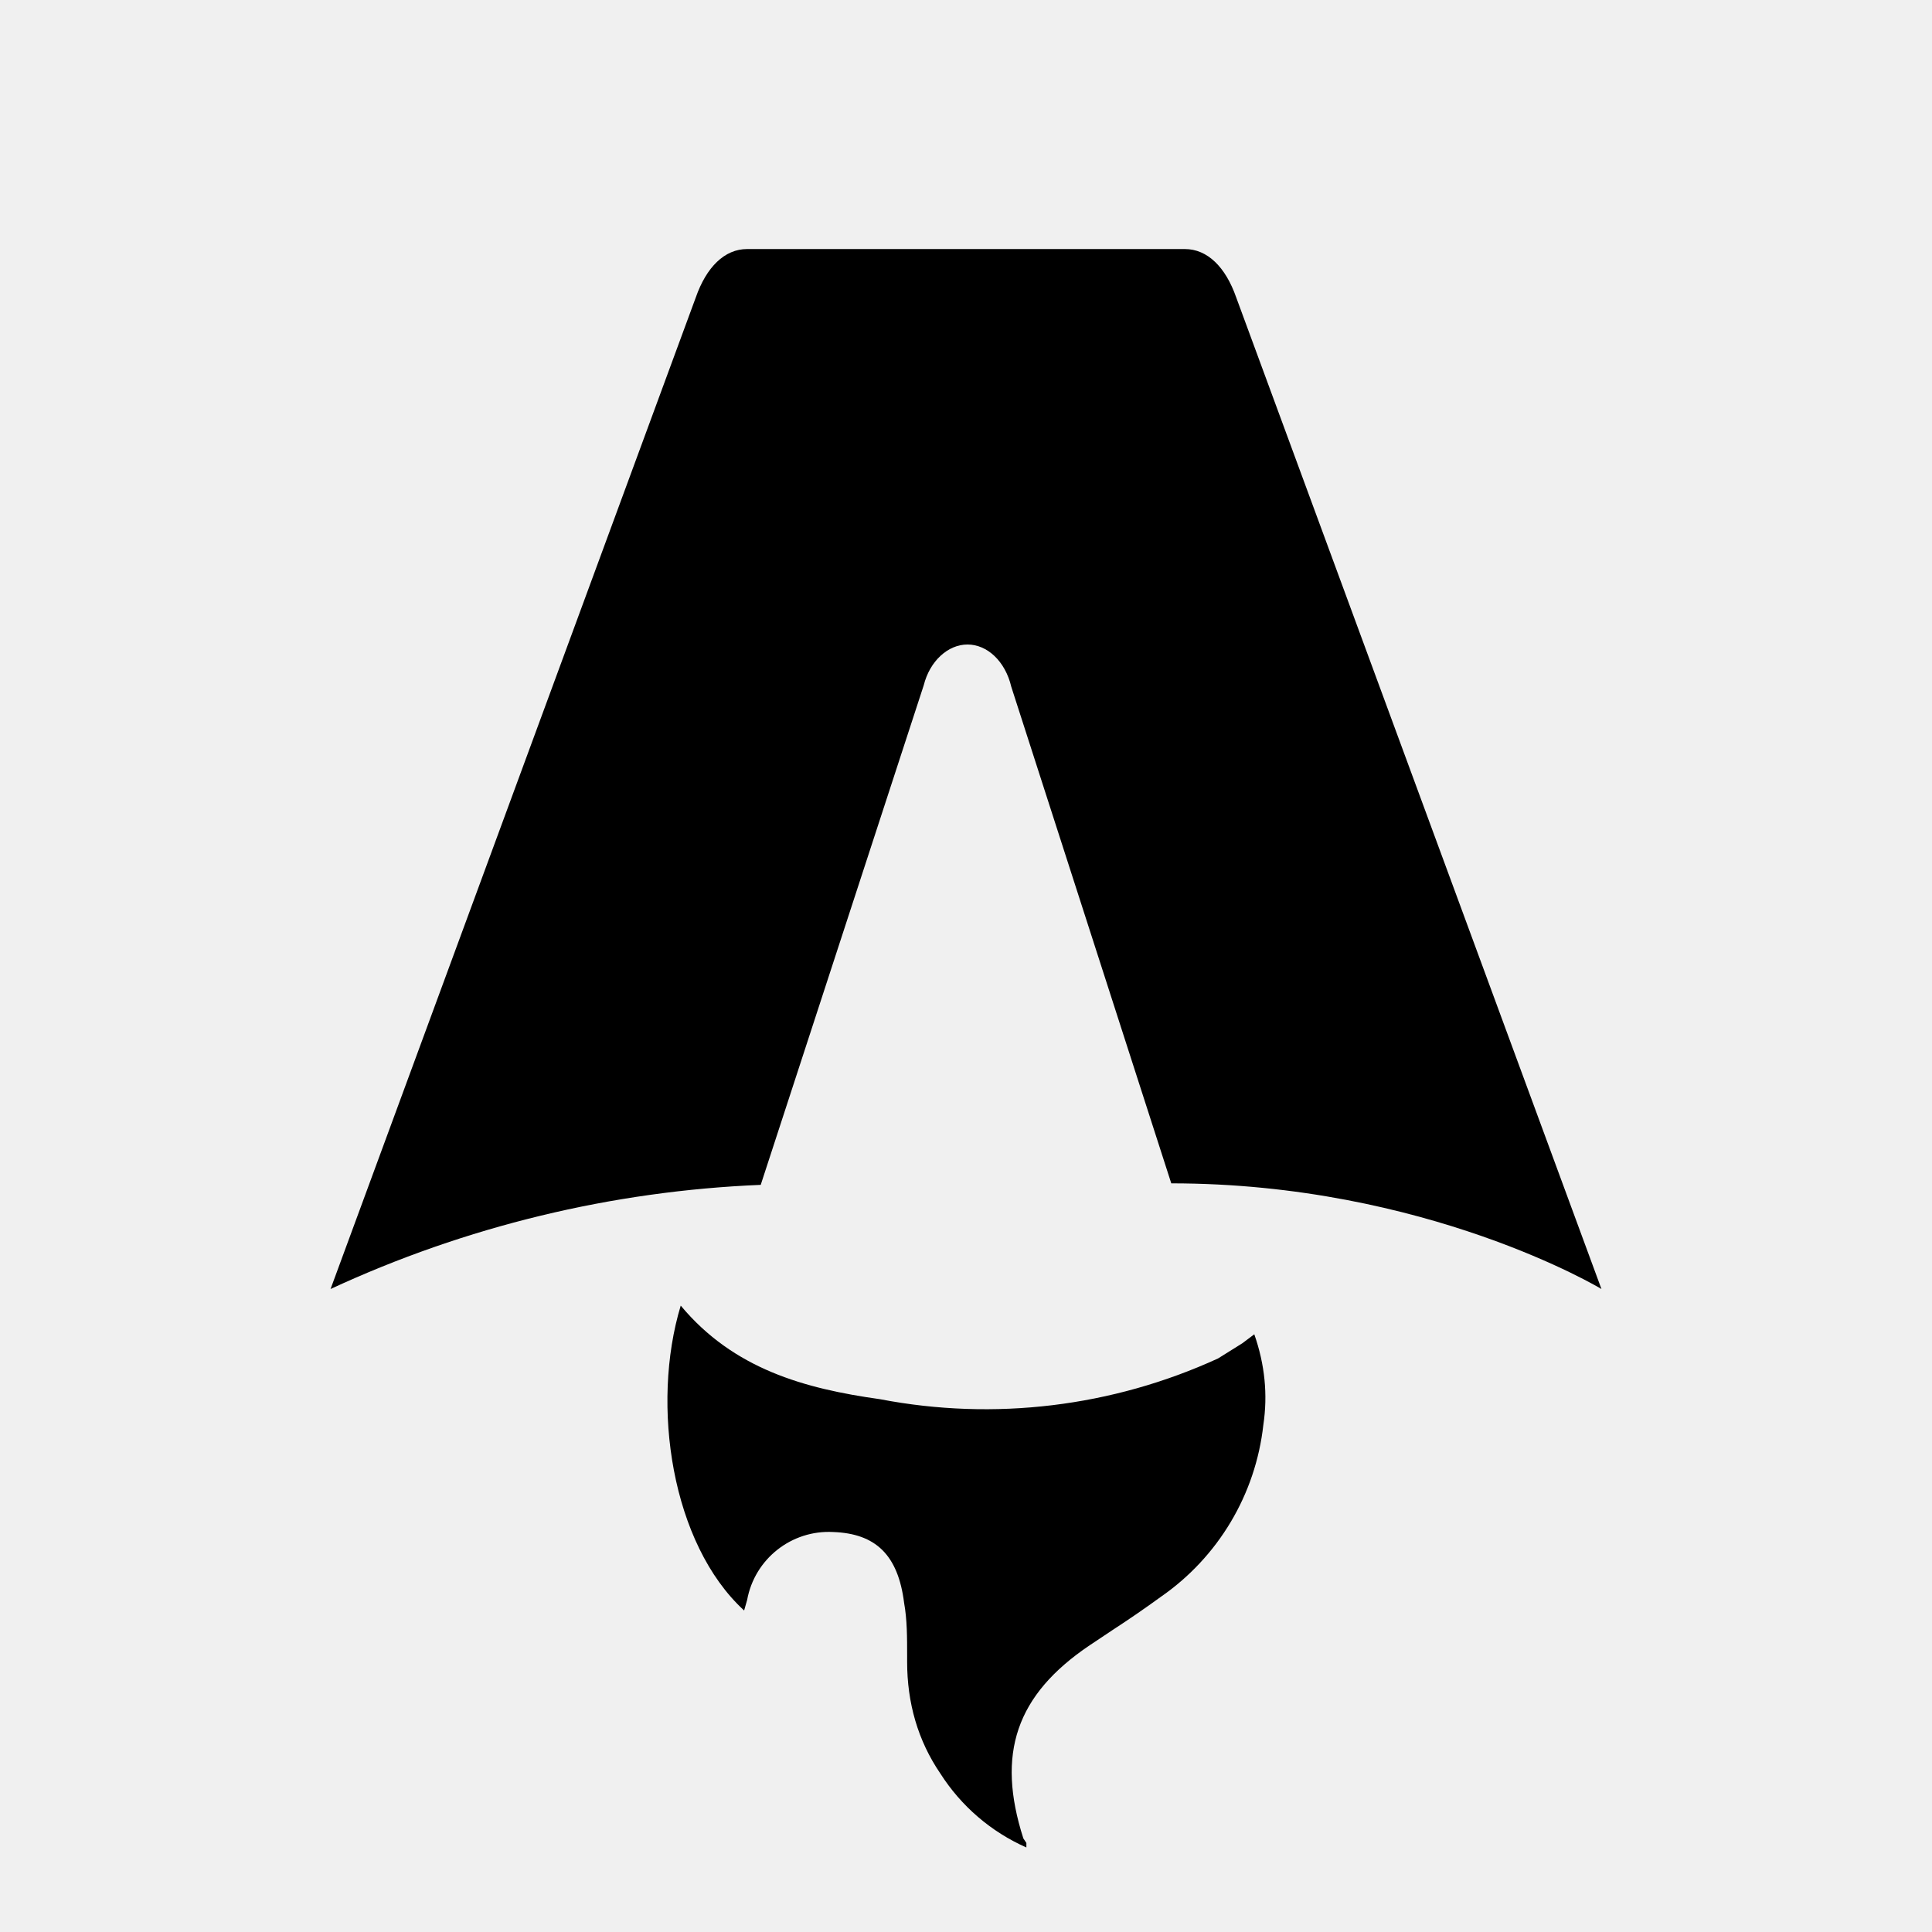
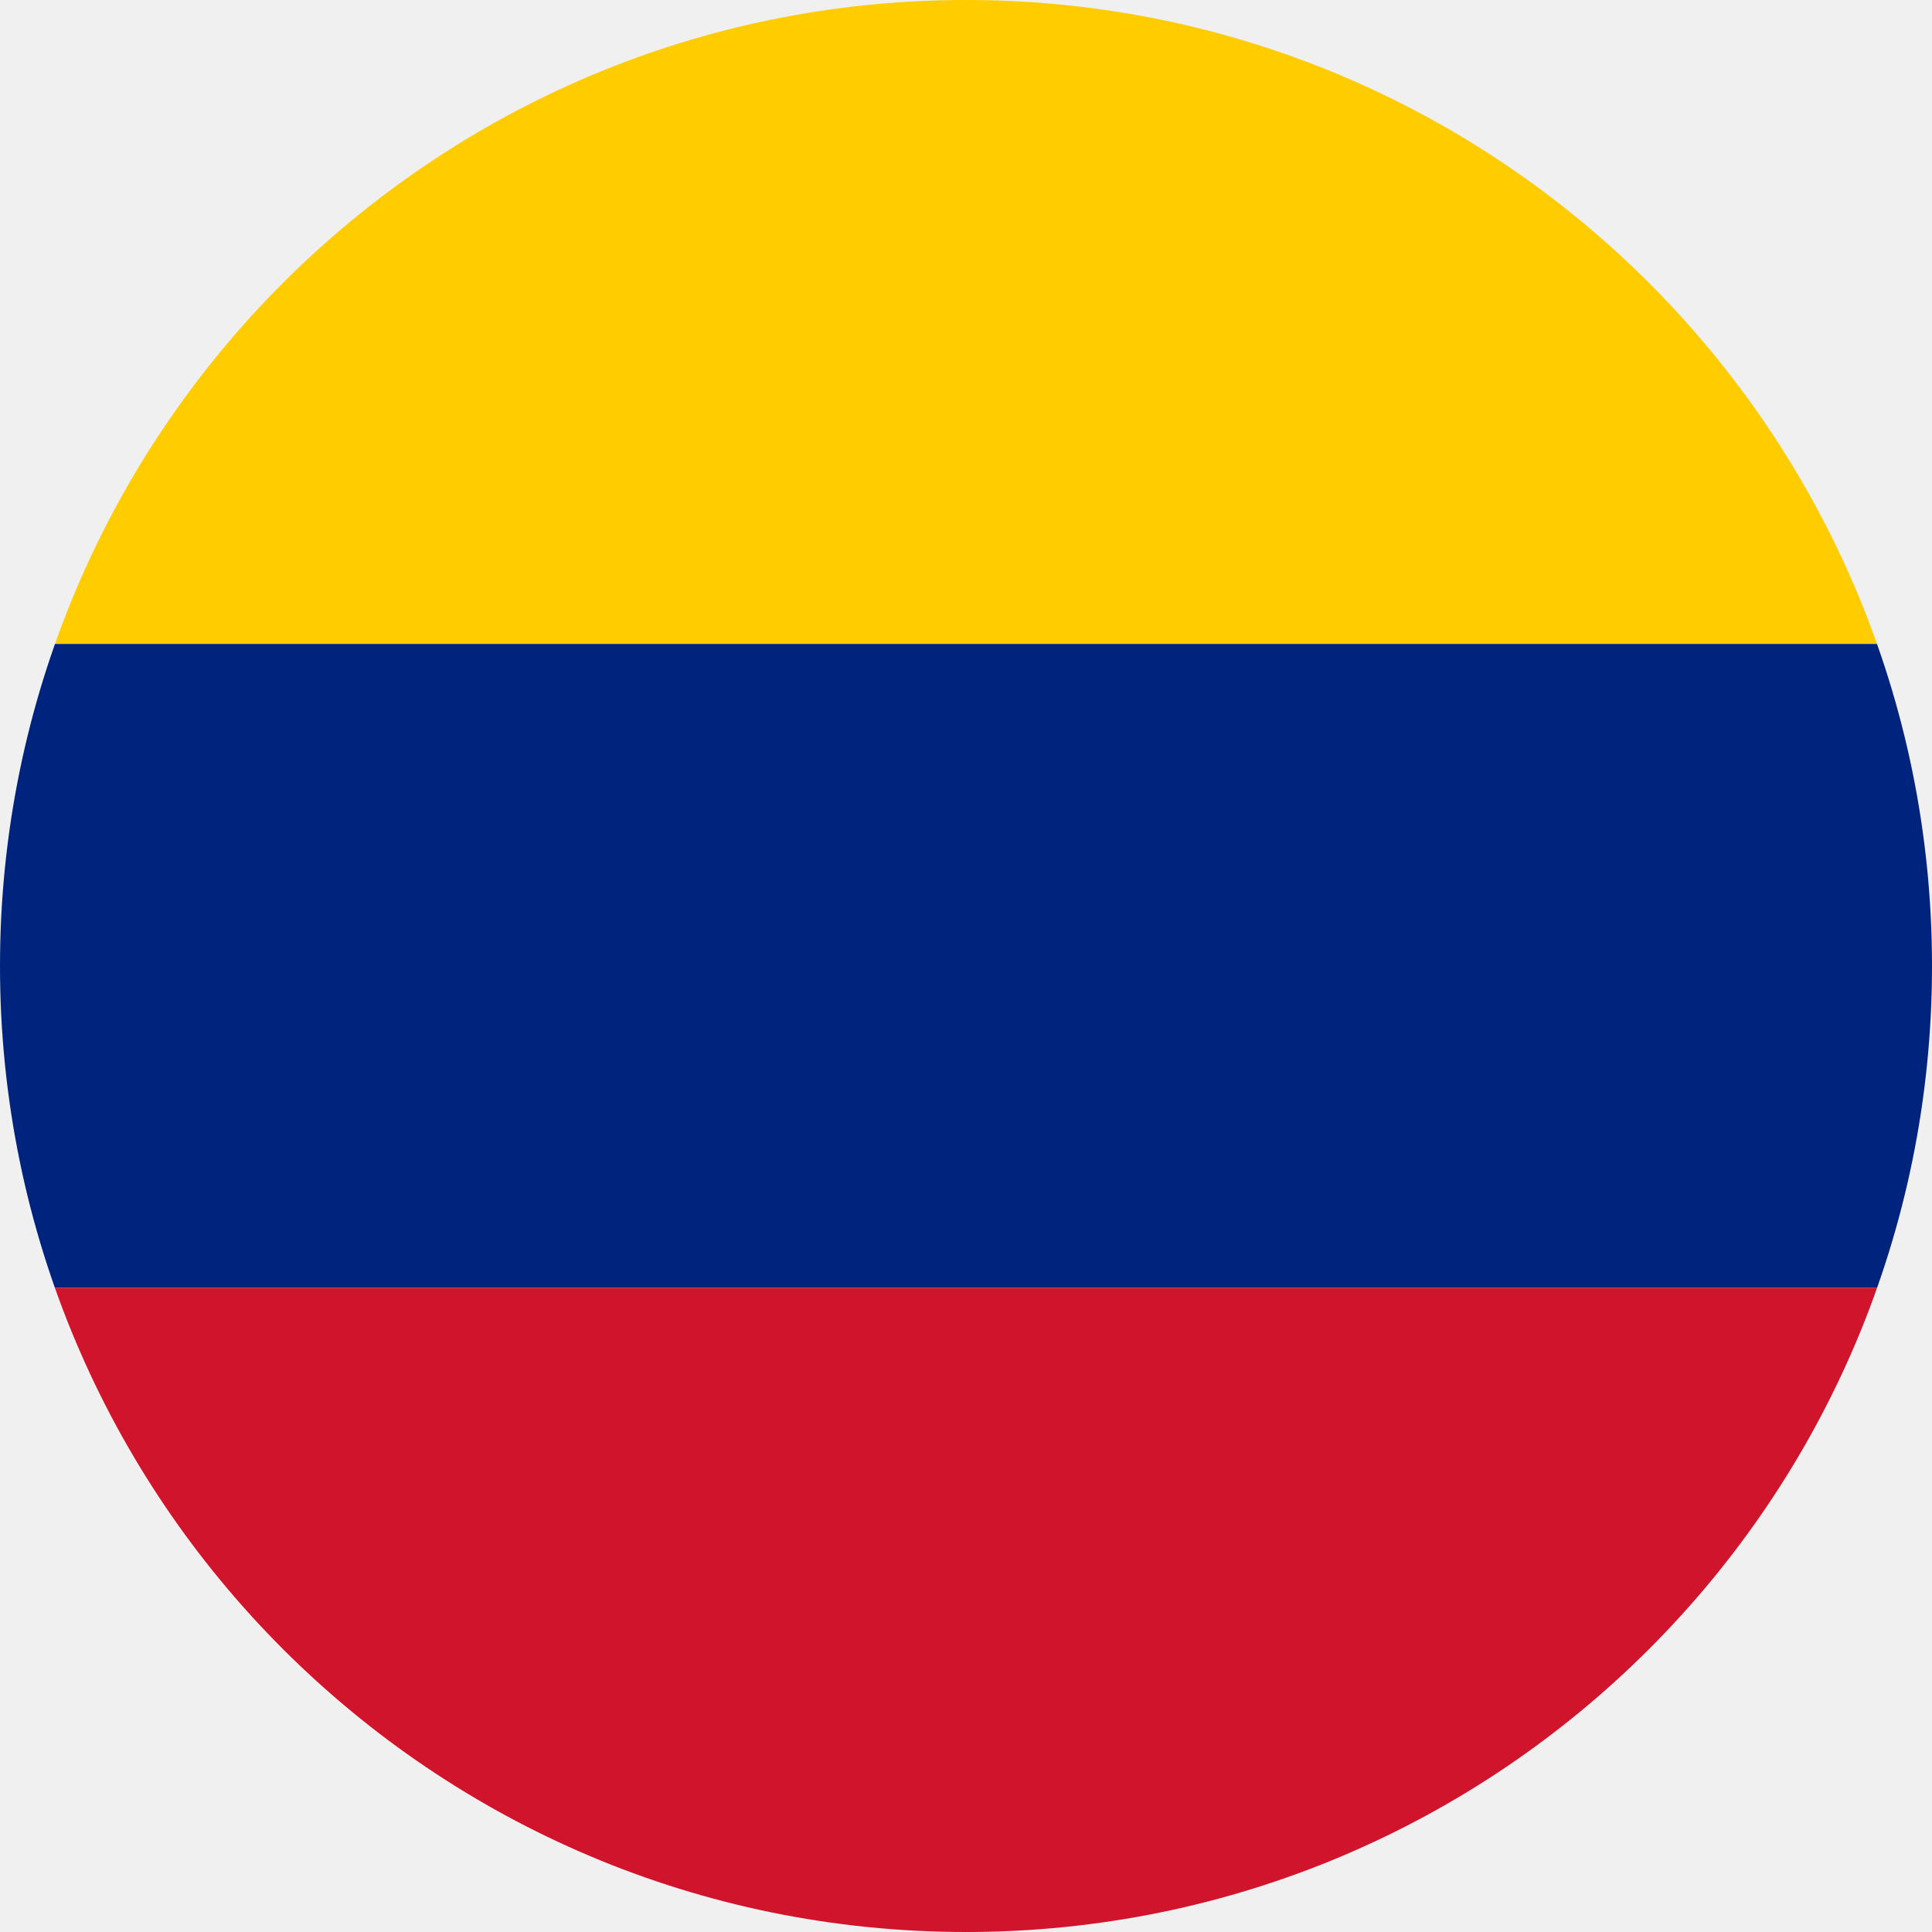
- <svg xmlns="http://www.w3.org/2000/svg" fill="none" viewBox="0 0 128 128">
-   <path d="M50.4 78.5a75.1 75.1 0 0 0-28.5 6.9l24.2-65.7c.7-2 1.9-3.2 3.4-3.2h29c1.5 0 2.7 1.2 3.4 3.2l24.2 65.7s-11.6-7-28.5-7L67 45.5c-.4-1.7-1.6-2.8-2.9-2.8-1.3 0-2.5 1.1-2.9 2.7L50.4 78.5Zm-1.1 28.2Zm-4.2-20.2c-2 6.6-.6 15.8 4.2 20.2a17.5 17.5 0 0 1 .2-.7 5.5 5.5 0 0 1 5.7-4.5c2.8.1 4.3 1.5 4.7 4.7.2 1.1.2 2.3.2 3.5v.4c0 2.7.7 5.2 2.2 7.4a13 13 0 0 0 5.7 4.9v-.3l-.2-.3c-1.8-5.6-.5-9.5 4.4-12.8l1.5-1a73 73 0 0 0 3.2-2.2 16 16 0 0 0 6.8-11.4c.3-2 .1-4-.6-6l-.8.6-1.6 1a37 37 0 0 1-22.4 2.7c-5-.7-9.7-2-13.2-6.2Z" />
-   <style>
-         path { fill: #000; }
-         @media (prefers-color-scheme: dark) {
-             path { fill: #FFF; }
-         }
-     </style>
+ <svg xmlns="http://www.w3.org/2000/svg" viewBox="0 0 100 100">
+   <clipPath id="circleView">
+     <circle cx="50" cy="50" r="50" />
+   </clipPath>
+   <g clip-path="url(#circleView)">
+     <rect x="0" y="0" width="100" height="33.33" fill="#FFCC00" />
+     <rect x="0" y="33.33" width="100" height="33.33" fill="#00247D" />
+     <rect x="0" y="66.66" width="100" height="33.34" fill="#CF142B" />
+   </g>
</svg>
